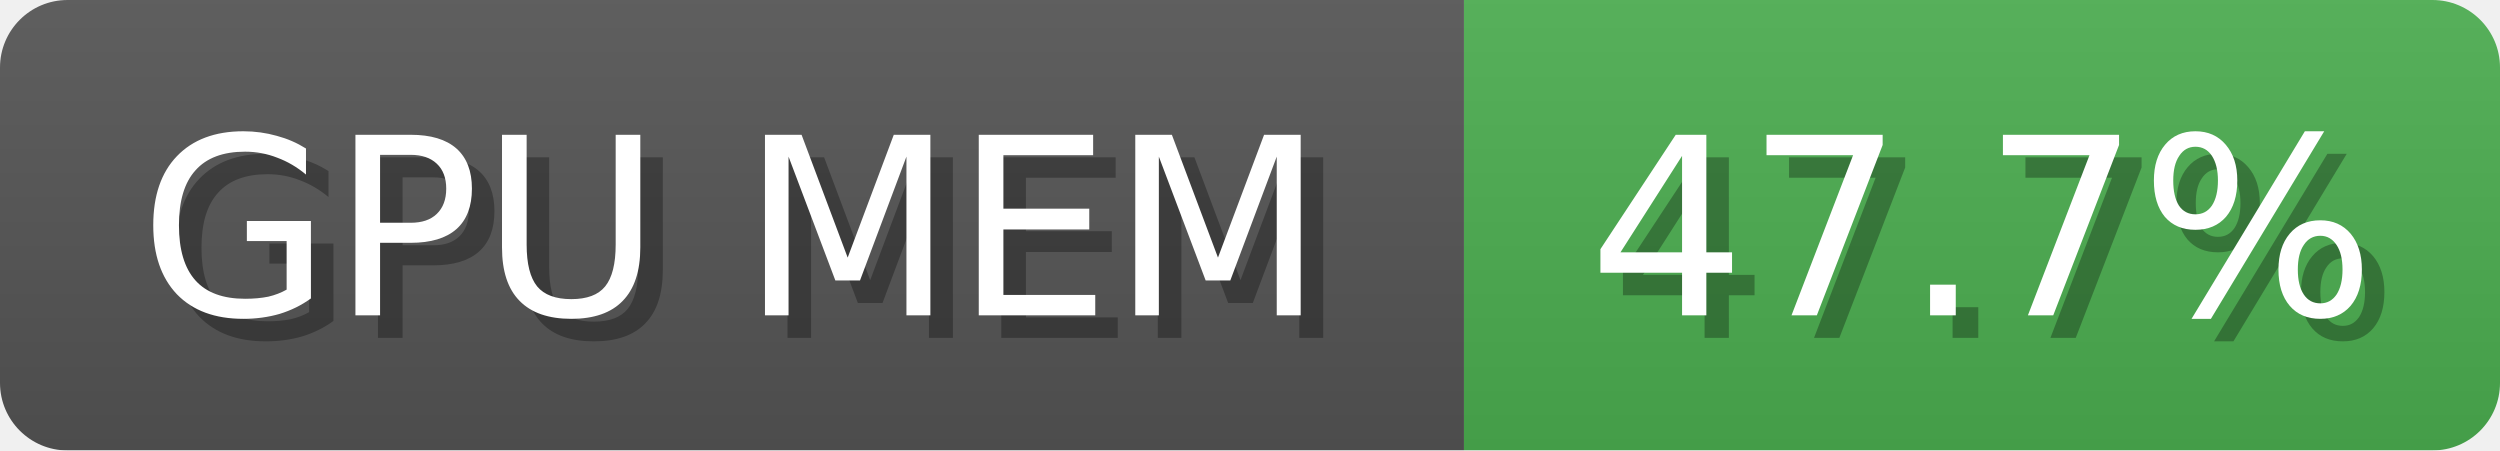
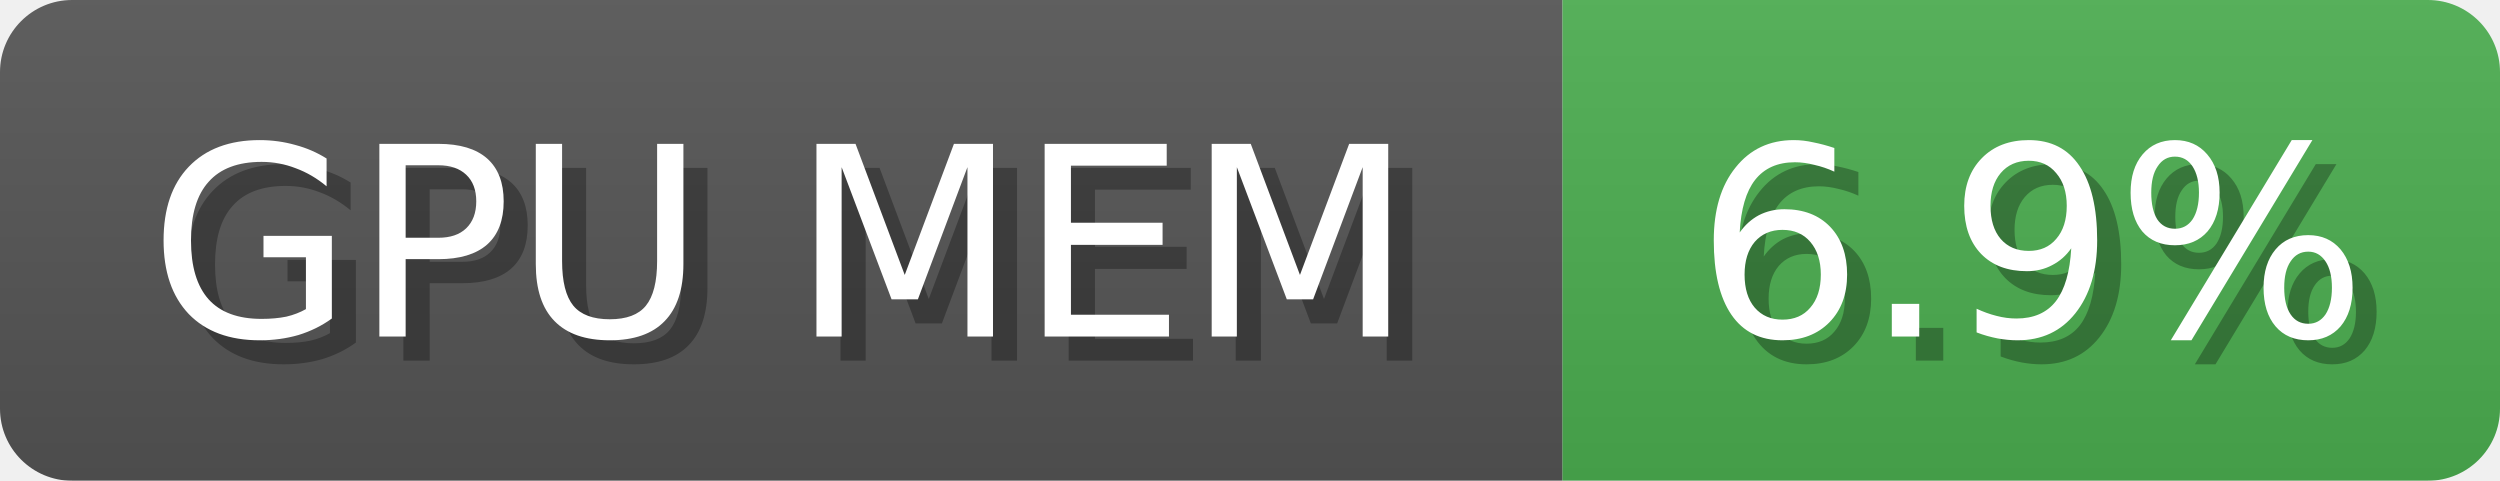
- <svg xmlns="http://www.w3.org/2000/svg" width="111" height="20">
+ <svg xmlns="http://www.w3.org/2000/svg" width="104" height="20">
  <linearGradient id="b" x2="0" y2="100%">
    <stop offset="0" stop-color="#bbb" stop-opacity=".1" />
    <stop offset="1" stop-opacity=".1" />
  </linearGradient>
-   <mask id="anybadge_47">
-     <rect width="111" height="20" rx="3" fill="#fff" />
+   <mask id="anybadge_3">
+     <rect width="104" height="20" rx="3" fill="#fff" />
  </mask>
-   <g mask="url(#anybadge_47)">
+   <g mask="url(#anybadge_3)">
    <path fill="#555" d="M0 0h65v20H0z" />
-     <path fill="#4CAF50" d="M65 0h46v20H65z" />
-     <path fill="url(#b)" d="M0 0h111v20H0z" />
+     <path fill="#4CAF50" d="M65 0h39v20H65z" />
+     <path fill="url(#b)" d="M0 0h104v20H0z" />
  </g>
  <g fill="#fff" text-anchor="middle" font-family="DejaVu Sans,Verdana,Geneva,sans-serif" font-size="11">
    <text x="33.5" y="15" fill="#010101" fill-opacity=".3">GPU MEM</text>
    <text x="32.5" y="14">GPU MEM</text>
  </g>
  <g fill="#fff" text-anchor="middle" font-family="DejaVu Sans,Verdana,Geneva,sans-serif" font-size="11">
-     <text x="89.0" y="15" fill="#010101" fill-opacity=".3">47.7%</text>
-     <text x="88.0" y="14">47.7%</text>
+     <text x="85.5" y="15" fill="#010101" fill-opacity=".3">6.9%</text>
+     <text x="84.5" y="14">6.9%</text>
  </g>
</svg>
